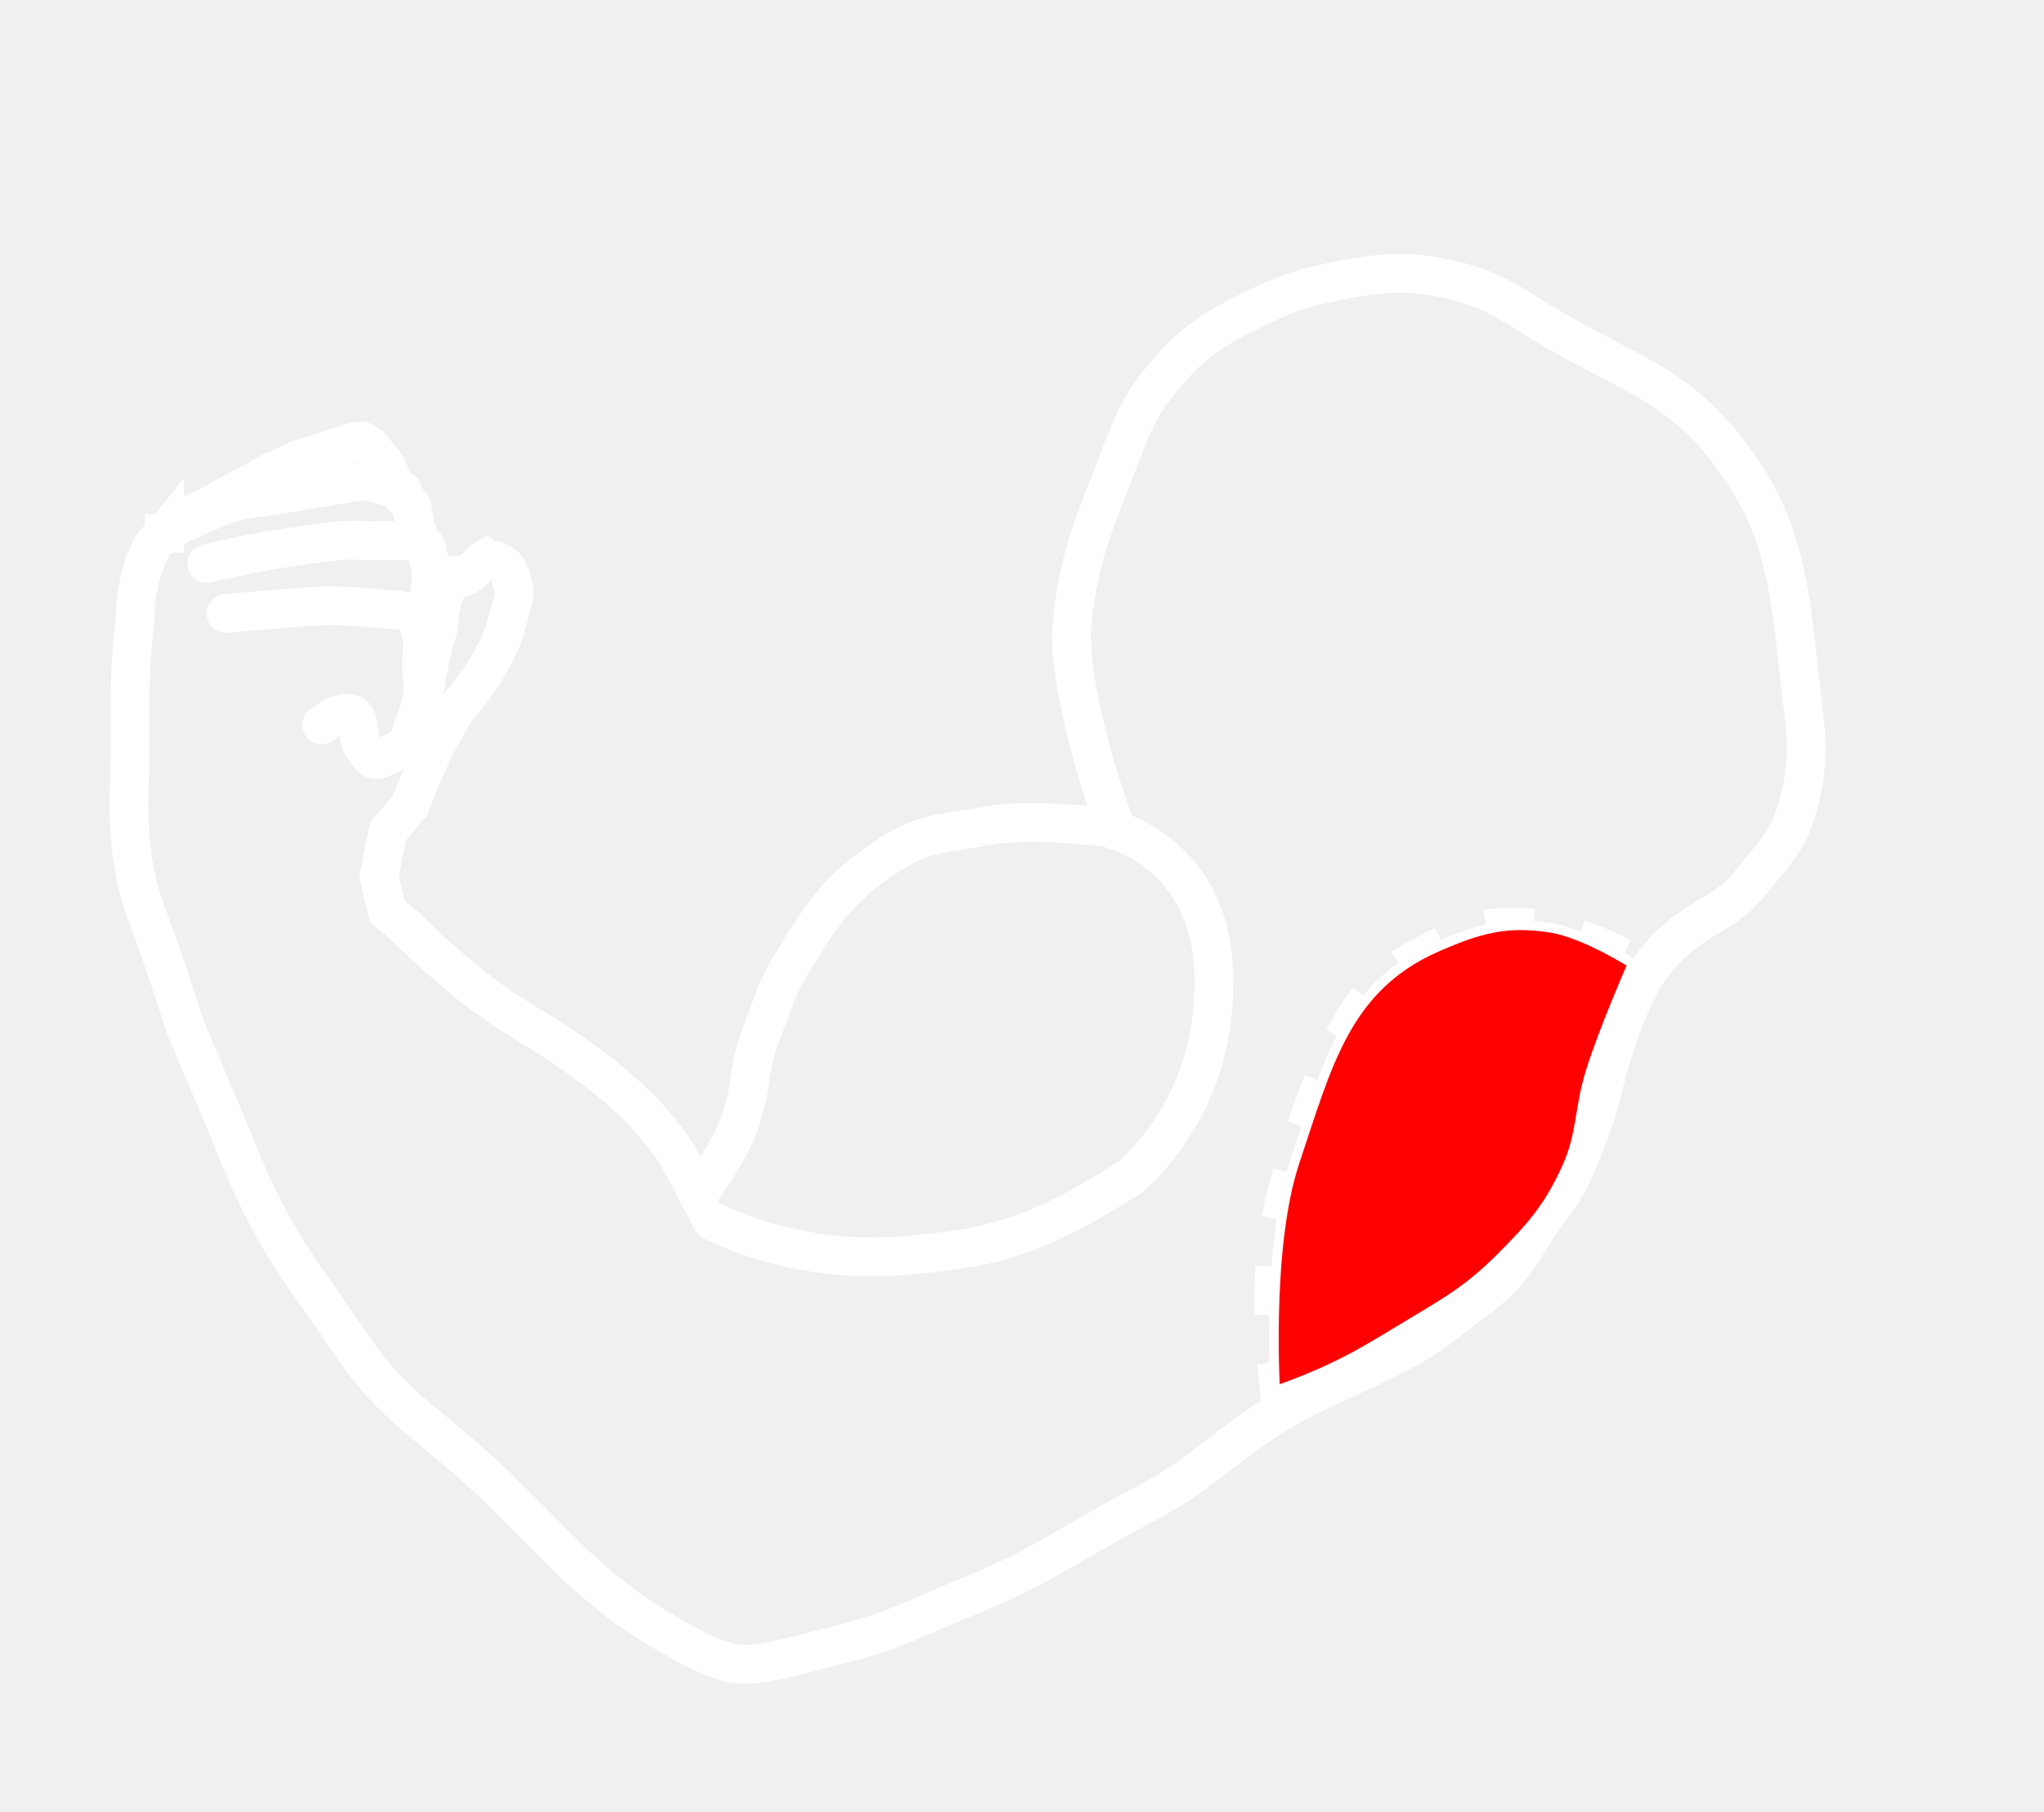
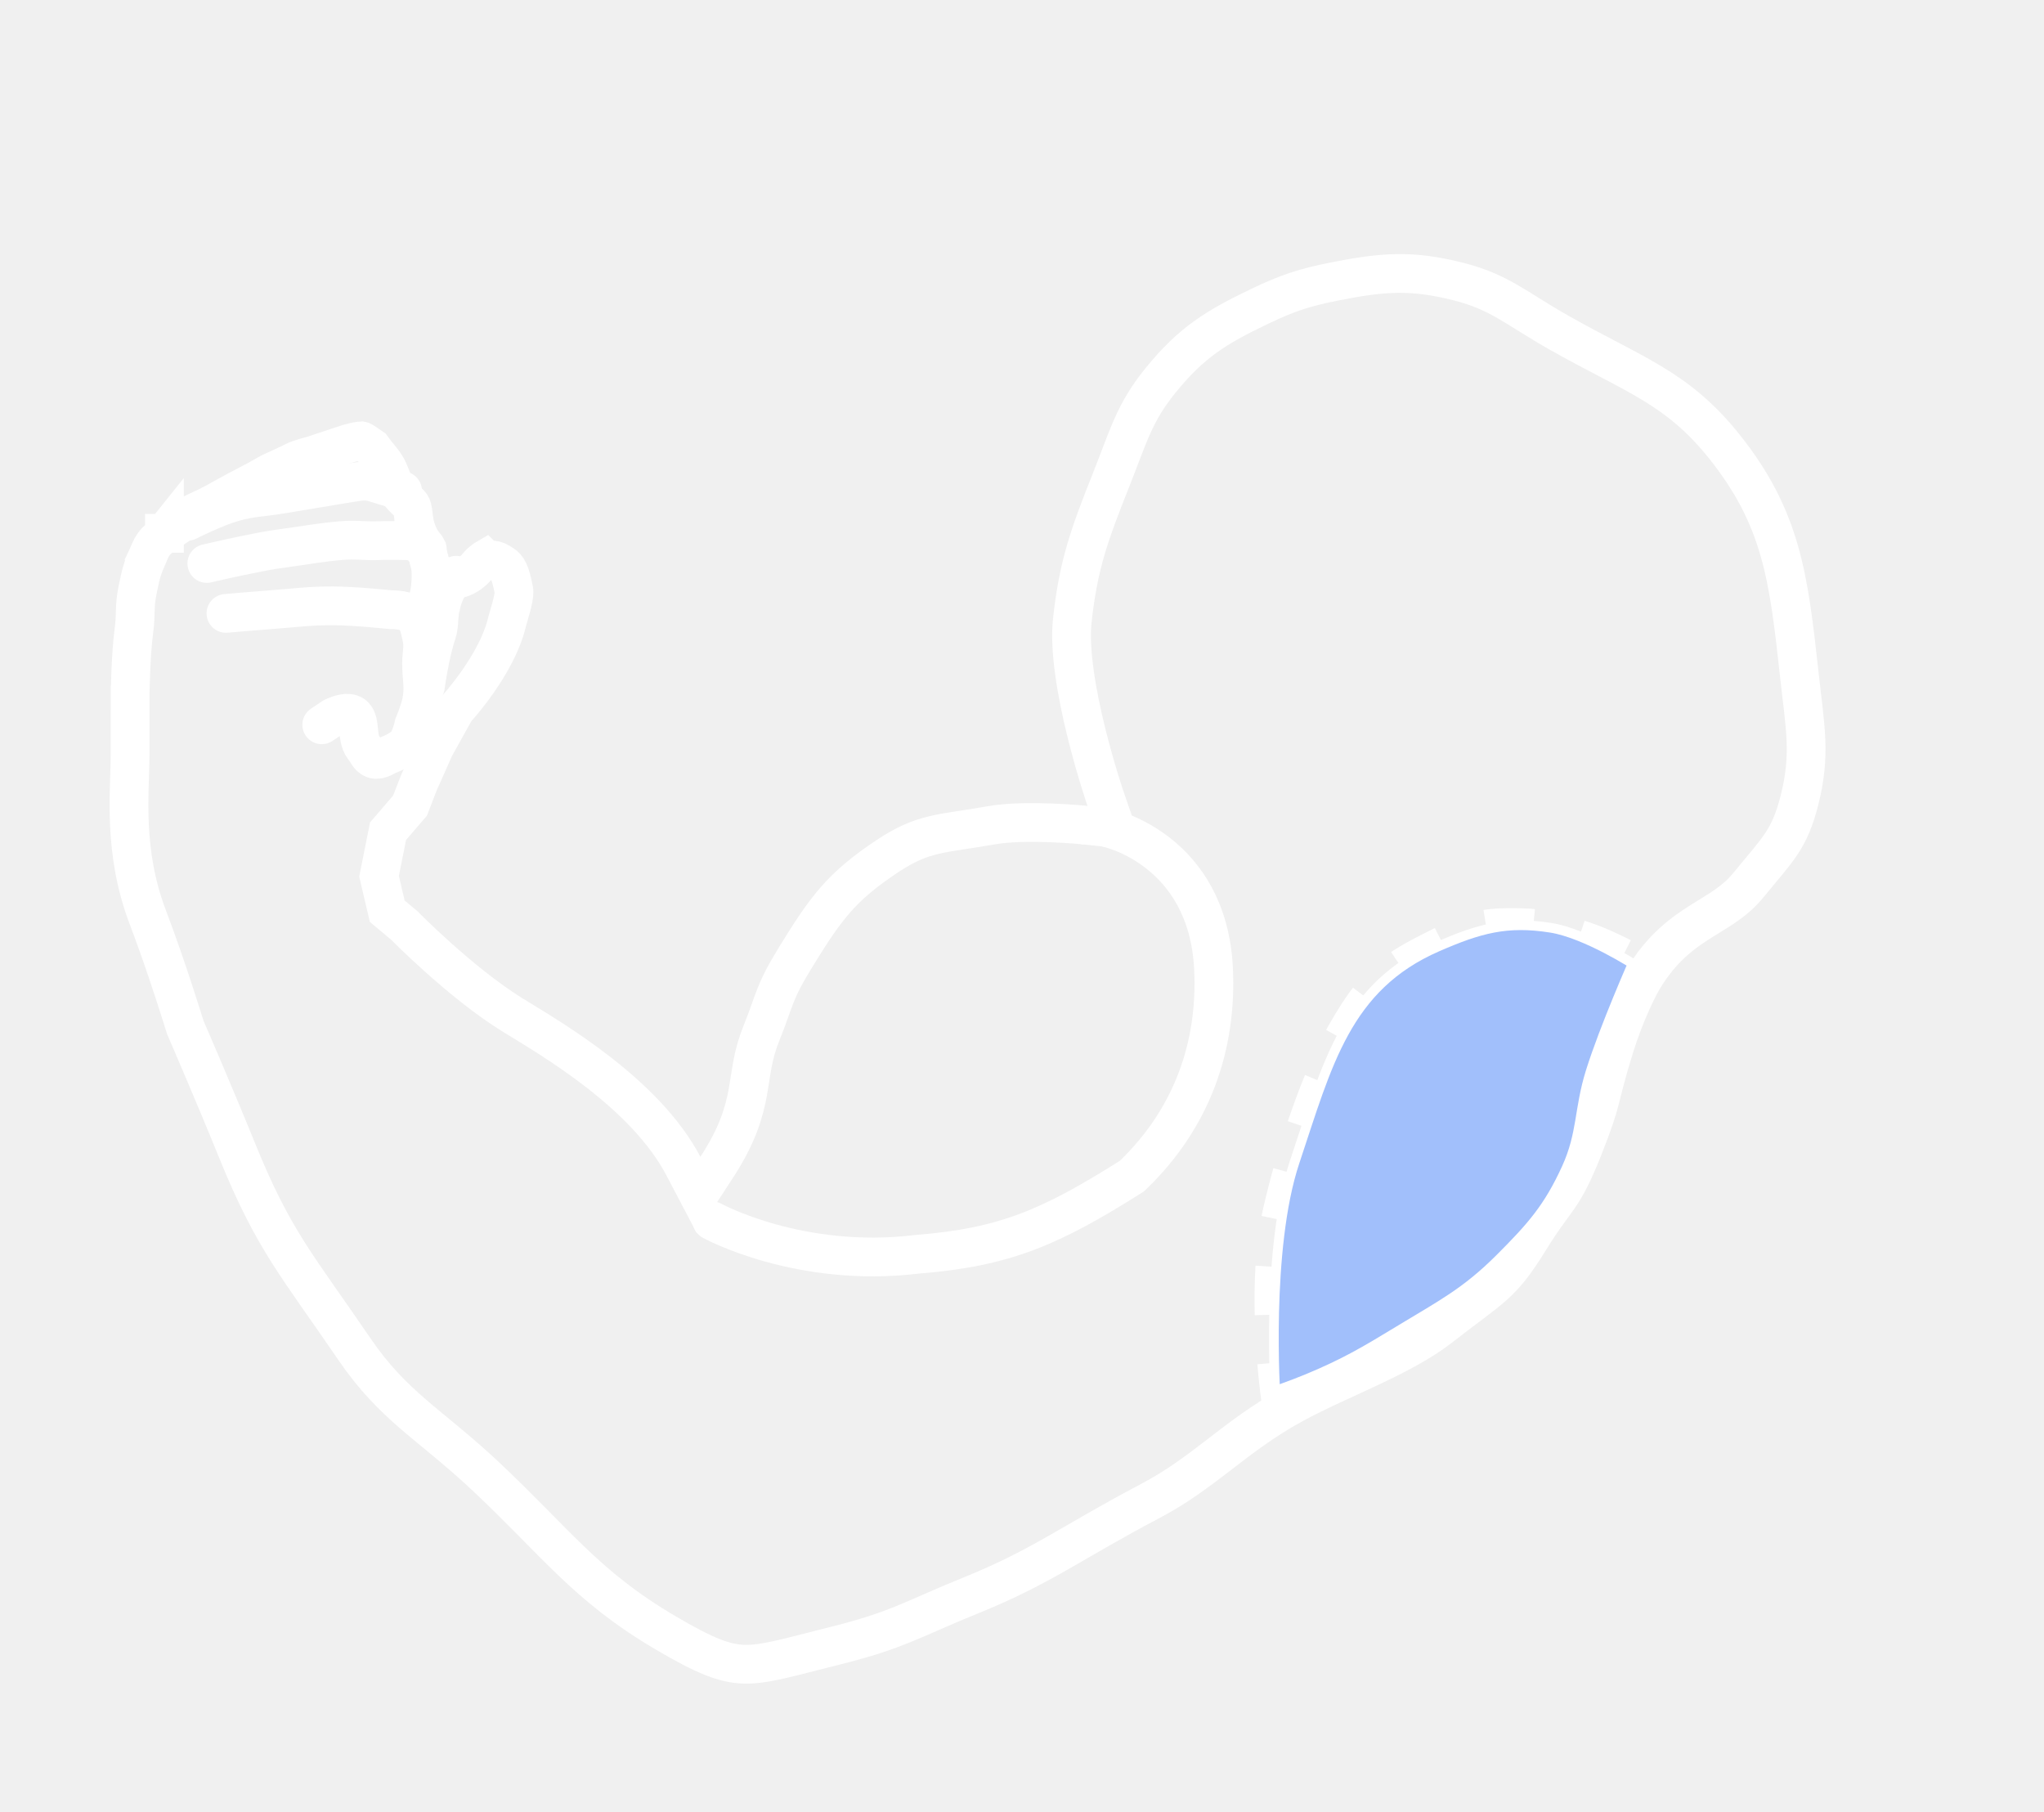
<svg xmlns="http://www.w3.org/2000/svg" width="211" height="187" viewBox="0 0 211 187" fill="none">
  <path d="M131.618 145.677C131.618 145.677 129.675 133.64 131.618 125C132.904 119.286 135.529 111.048 138.5 106C141.176 101.454 142.781 99.859 147.5 97.5C151.5 95.5 152.307 94.891 157 95C159.795 95.065 161.353 95.6 164 96.5C166.714 97.423 170.618 99.677 170.618 99.677" stroke="white" stroke-width="2.5" stroke-dasharray="5 5" />
  <path d="M73.5 126C73.5 126 82.492 130.951 94.687 129.463C103.708 128.748 108.45 126.703 116.847 121.394C123.104 115.42 125.66 107.874 125.27 99.962C124.667 87.749 114.5 85.5 114.5 85.5" stroke="white" stroke-width="4" stroke-linecap="round" />
  <path d="M31.47 47.227C31.66 47.17 31.829 47.124 31.95 47.092C32.01 47.076 32.058 47.064 32.089 47.056C32.104 47.052 32.115 47.05 32.122 47.048C32.125 47.047 32.127 47.046 32.129 47.046L32.211 47.027L32.291 47L34.668 46.21L35.883 45.807C35.918 45.796 35.972 45.781 36.04 45.761C36.178 45.722 36.365 45.671 36.569 45.624C36.777 45.577 36.977 45.539 37.142 45.52C37.233 45.509 37.288 45.506 37.313 45.505C37.345 45.511 37.376 45.521 37.441 45.559C37.498 45.592 37.565 45.637 37.682 45.716C37.785 45.786 37.943 45.897 38.111 46.004C38.266 46.102 38.347 46.16 38.385 46.188C38.398 46.205 38.417 46.23 38.445 46.268C38.522 46.373 38.636 46.531 38.798 46.739C39.449 47.57 39.477 47.523 39.859 48.143C40.014 48.394 40.116 48.636 40.27 49.02C40.417 49.388 40.62 49.914 40.953 50.482C41.337 51.136 41.793 51.535 42.055 51.767C42.318 51.999 42.363 52.048 42.415 52.13C42.542 52.329 42.588 52.504 42.654 53.059C42.719 53.597 42.804 54.561 43.364 55.584C43.48 55.795 43.595 55.968 43.715 56.124C43.77 56.196 43.821 56.256 43.858 56.3C43.907 56.357 43.906 56.356 43.932 56.387C43.939 56.396 43.981 56.435 44.098 56.666C44.101 56.68 44.106 56.701 44.111 56.731C44.119 56.788 44.126 56.855 44.136 56.956C44.145 57.043 44.158 57.184 44.176 57.319C44.206 57.547 44.282 58.084 44.6 58.599C45.005 59.253 45.659 59.663 46.414 59.772C47.115 59.873 47.691 59.656 48.03 59.482C48.382 59.302 48.66 59.075 48.846 58.906C49.041 58.728 49.199 58.556 49.303 58.432C49.351 58.377 49.39 58.327 49.421 58.287C49.434 58.273 49.452 58.254 49.473 58.232C49.537 58.166 49.627 58.077 49.73 57.985C49.836 57.891 49.934 57.814 50.016 57.76C50.041 57.743 50.061 57.731 50.073 57.724L50.074 57.725C50.075 57.725 50.089 57.724 50.132 57.726C50.186 57.73 50.253 57.737 50.388 57.754C50.51 57.769 50.687 57.791 50.883 57.809C51.174 57.834 51.376 57.906 51.926 58.274C52.37 58.57 52.674 58.997 53.049 60.951C53.079 61.105 53.06 61.521 52.874 62.285C52.791 62.63 52.69 62.983 52.583 63.351C52.481 63.701 52.364 64.094 52.277 64.442C51.768 66.468 50.542 68.608 49.351 70.319C48.768 71.157 48.219 71.856 47.818 72.343C47.618 72.586 47.455 72.775 47.345 72.901C47.291 72.964 47.249 73.011 47.222 73.041C47.209 73.055 47.199 73.066 47.193 73.072C47.191 73.075 47.189 73.077 47.188 73.078L47.029 73.251L46.915 73.457L44.93 77.02L44.887 77.098L44.851 77.179L43.263 80.742L43.242 80.788L43.224 80.835L42.325 83.158L40.4 85.397L40.057 85.795L39.954 86.311L39.214 90.025L39.129 90.451L39.228 90.873L39.821 93.401L39.974 94.05L40.485 94.479L41.721 95.513C41.723 95.516 41.726 95.518 41.728 95.52C41.775 95.567 41.842 95.633 41.928 95.719C42.102 95.892 42.353 96.14 42.67 96.447C43.304 97.059 44.203 97.908 45.267 98.859C47.376 100.744 50.207 103.096 52.942 104.78C55.006 106.051 58.413 108.051 61.847 110.729C65.296 113.419 68.605 116.668 70.532 120.333L72.117 123.348L73.977 120.495C76.139 117.182 76.82 114.831 77.216 112.627C77.602 110.469 77.671 108.949 78.611 106.623C80.025 103.124 79.812 102.559 82.19 98.698C83.778 96.118 84.942 94.351 86.292 92.82C87.621 91.313 89.183 89.978 91.607 88.368C95.368 85.869 97.18 86.1 102.336 85.184C104.089 84.873 106.478 84.856 108.528 84.935C109.532 84.974 110.419 85.033 111.053 85.083C111.37 85.108 111.623 85.131 111.795 85.147C111.881 85.155 111.946 85.162 111.99 85.167C112.011 85.169 112.027 85.17 112.037 85.171C112.043 85.172 112.047 85.171 112.049 85.172L112.05 85.172L115.18 85.504L114.152 82.53L114.142 82.5C114.134 82.479 114.123 82.446 114.108 82.403C114.078 82.314 114.034 82.182 113.977 82.011C113.865 81.668 113.704 81.167 113.512 80.543C113.128 79.294 112.624 77.559 112.143 75.617C111.161 71.645 110.36 67.117 110.692 64.054C111.316 58.293 112.453 55.181 114.674 49.595C116.502 45 117.074 42.612 119.833 39.227C122.948 35.406 125.418 33.821 130.057 31.61C132.946 30.235 134.628 29.677 137.767 29.054C142.808 28.055 145.736 27.851 150.516 29.054C154.781 30.127 156.449 31.788 160.909 34.321C168.546 38.658 173.105 39.935 178.027 46.12C183.923 53.528 184.642 59.601 185.741 69.632C186.336 75.067 186.958 77.822 185.768 82.553C185.231 84.684 184.656 85.929 183.915 87.054C183.104 88.285 182.126 89.35 180.53 91.308C179.107 93.054 177.619 93.831 175.651 95.067C173.668 96.312 171.532 97.864 169.611 101.063C169.099 101.914 167.721 104.668 166.678 108.021C165.76 110.975 165.47 112.313 165.155 113.516C164.856 114.659 164.504 115.805 163.403 118.573C161.236 124.023 160.664 123.471 157.908 127.946C156.375 130.435 155.407 131.608 154.239 132.66C152.941 133.829 151.497 134.786 148.653 137.007C146.746 138.498 144.233 139.807 141.496 141.101C138.843 142.354 135.903 143.625 133.5 144.937C130.39 146.636 128.05 148.457 125.83 150.166C123.601 151.88 121.484 153.49 118.672 154.968C110.671 159.174 107.552 161.707 100.271 164.652C94.275 167.077 92.728 168.251 86.177 169.877C83.725 170.486 81.964 170.971 80.42 171.315C78.911 171.651 77.809 171.804 76.797 171.775C74.837 171.719 72.843 170.975 68.638 168.497C60.465 163.68 57.442 159.238 50.042 152.293C47.279 149.7 44.722 147.754 42.647 145.957C40.517 144.114 38.585 142.186 36.589 139.26C30.684 130.608 28.245 128.038 24.496 118.803C23.224 115.67 21.869 112.452 20.834 110.02C20.316 108.804 19.877 107.782 19.568 107.065C19.413 106.706 19.291 106.424 19.207 106.231C19.17 106.147 19.142 106.079 19.121 106.03C19.107 105.987 19.091 105.932 19.071 105.867C19.015 105.688 18.934 105.426 18.831 105.097C18.624 104.438 18.327 103.506 17.967 102.408C17.249 100.216 16.273 97.347 15.257 94.675C12.652 87.826 13.422 81.77 13.426 77.959L13.432 71.645L13.433 71.644C13.433 71.642 13.432 71.639 13.432 71.636C13.432 71.629 13.432 71.618 13.433 71.604C13.433 71.575 13.434 71.53 13.435 71.473C13.437 71.359 13.441 71.192 13.446 70.983C13.456 70.565 13.473 69.98 13.501 69.315C13.558 67.97 13.656 66.362 13.818 65.151C13.949 64.171 13.951 63.455 13.971 62.876C13.99 62.322 14.026 61.776 14.197 60.924C14.573 59.057 14.704 58.662 15.265 57.363L15.264 57.362L15.275 57.338C15.614 56.553 15.722 56.32 16.083 55.904C16.149 55.829 16.285 55.697 16.446 55.551C16.518 55.486 16.583 55.429 16.63 55.389C16.653 55.369 16.671 55.353 16.683 55.343C16.688 55.339 16.692 55.335 16.695 55.333L16.694 55.332L16.696 55.333L16.849 55.204L16.973 55.049L16.973 55.05L16.972 55.05L16.972 55.051C16.973 55.051 16.973 55.05 16.974 55.048C16.976 55.045 16.98 55.04 16.987 55.032C17 55.016 17.021 54.99 17.049 54.958C17.104 54.892 17.184 54.8 17.276 54.7C17.488 54.469 17.662 54.31 17.741 54.256C18.313 53.859 18.403 53.848 19.232 53.391C19.801 53.077 20.07 52.911 20.469 52.736C21.077 52.47 21.655 52.178 22.074 51.956C22.285 51.844 22.461 51.748 22.585 51.678C22.647 51.644 22.697 51.616 22.731 51.596C22.749 51.586 22.763 51.579 22.773 51.573L22.775 51.571L24.474 50.636C24.48 50.633 24.488 50.63 24.495 50.626C24.534 50.607 24.588 50.578 24.657 50.543C24.794 50.472 24.987 50.374 25.203 50.261C25.633 50.038 26.177 49.752 26.594 49.522C27.602 48.967 27.665 48.884 28.507 48.511C29.31 48.156 29.661 47.98 30.406 47.614C30.657 47.491 31.06 47.35 31.47 47.227Z" stroke="white" stroke-width="4" />
  <path d="M33.214 74.81L34.403 74.019C34.403 74.019 35.355 73.547 35.987 73.625C37.506 73.811 36.606 76.019 37.568 77.208C37.978 77.715 38.11 78.288 38.755 78.381C39.239 78.45 39.944 77.986 39.944 77.986C39.944 77.986 41.349 77.493 41.926 76.799C42.458 76.159 42.72 74.82 42.72 74.82C42.72 74.82 43.322 73.403 43.514 72.444C43.819 70.928 43.517 70.03 43.519 68.483C43.52 67.4 43.774 66.763 43.521 65.711C43.279 64.702 43.2 63.907 42.336 63.333C41.679 62.896 40.355 62.935 40.355 62.935C40.355 62.935 36.74 62.545 34.415 62.533C31.935 62.52 30.55 62.741 28.077 62.922C26.219 63.058 23.324 63.313 23.324 63.313" stroke="white" stroke-width="4" stroke-linecap="round" />
  <path d="M21.349 58.162C21.349 58.162 23.517 57.657 24.914 57.374C26.609 57.03 27.557 56.811 29.272 56.586C31.578 56.283 32.897 55.998 35.214 55.8C36.763 55.668 37.622 55.866 39.175 55.804C40.363 55.757 41.156 55.806 41.948 55.807C43.156 55.808 44.03 56.618 44.322 57.79C44.717 59.375 44.319 61.355 44.319 61.355L43.523 64.919" stroke="white" stroke-width="4" stroke-linecap="round" />
  <path d="M19.373 53.803C19.373 53.803 22.193 52.374 24.128 51.828C25.939 51.316 27.025 51.348 28.881 51.04C30.738 50.733 31.779 50.561 33.635 50.253C34.564 50.099 35.083 50.003 36.012 49.859C37.093 49.692 37.748 49.515 38.785 49.862C39.973 50.26 41.557 50.657 41.557 50.657" stroke="white" stroke-width="4" stroke-linecap="round" />
  <path d="M47.093 59.377C47.093 59.377 45.904 60.564 45.505 62.544C45.247 63.336 45.381 64.53 45.107 65.317C44.378 67.408 43.913 70.861 43.913 70.861" stroke="white" stroke-width="4" stroke-linecap="round" />
-   <path d="M148.372 97.728C152.683 95.849 155.534 95.037 160.094 95.764C161.908 96.053 164.098 97.02 165.865 97.94C166.742 98.397 167.502 98.835 168.043 99.159C168.24 99.277 168.408 99.381 168.541 99.464C168.457 99.656 168.345 99.912 168.212 100.222C167.902 100.942 167.474 101.952 167 103.104C166.054 105.407 164.922 108.298 164.195 110.621C163.582 112.582 163.367 114.209 163.104 115.753C162.84 117.298 162.524 118.789 161.717 120.563C159.846 124.679 158.061 126.676 154.818 129.917C151.307 133.426 148.74 134.713 144.412 137.343C140.836 139.516 138.814 140.712 134.979 142.309C134.22 142.625 133.229 142.997 132.423 143.291C132.127 143.399 131.856 143.495 131.633 143.575C131.633 143.572 131.633 143.569 131.633 143.565C131.61 143.13 131.582 142.496 131.557 141.707C131.507 140.128 131.472 137.928 131.531 135.446C131.651 130.468 132.151 124.406 133.646 119.929C137.016 109.841 138.936 101.841 148.372 97.728Z" fill="#FF0000" stroke="white" />
+   <path d="M148.372 97.728C152.683 95.849 155.534 95.037 160.094 95.764C161.908 96.053 164.098 97.02 165.865 97.94C166.742 98.397 167.502 98.835 168.043 99.159C168.24 99.277 168.408 99.381 168.541 99.464C168.457 99.656 168.345 99.912 168.212 100.222C167.902 100.942 167.474 101.952 167 103.104C166.054 105.407 164.922 108.298 164.195 110.621C163.582 112.582 163.367 114.209 163.104 115.753C162.84 117.298 162.524 118.789 161.717 120.563C159.846 124.679 158.061 126.676 154.818 129.917C151.307 133.426 148.74 134.713 144.412 137.343C140.836 139.516 138.814 140.712 134.979 142.309C134.22 142.625 133.229 142.997 132.423 143.291C132.127 143.399 131.856 143.495 131.633 143.575C131.633 143.572 131.633 143.569 131.633 143.565C131.61 143.13 131.582 142.496 131.557 141.707C131.507 140.128 131.472 137.928 131.531 135.446C131.651 130.468 132.151 124.406 133.646 119.929C137.016 109.841 138.936 101.841 148.372 97.728Z" fill="#A1BFFB" stroke="white" />
</svg>
